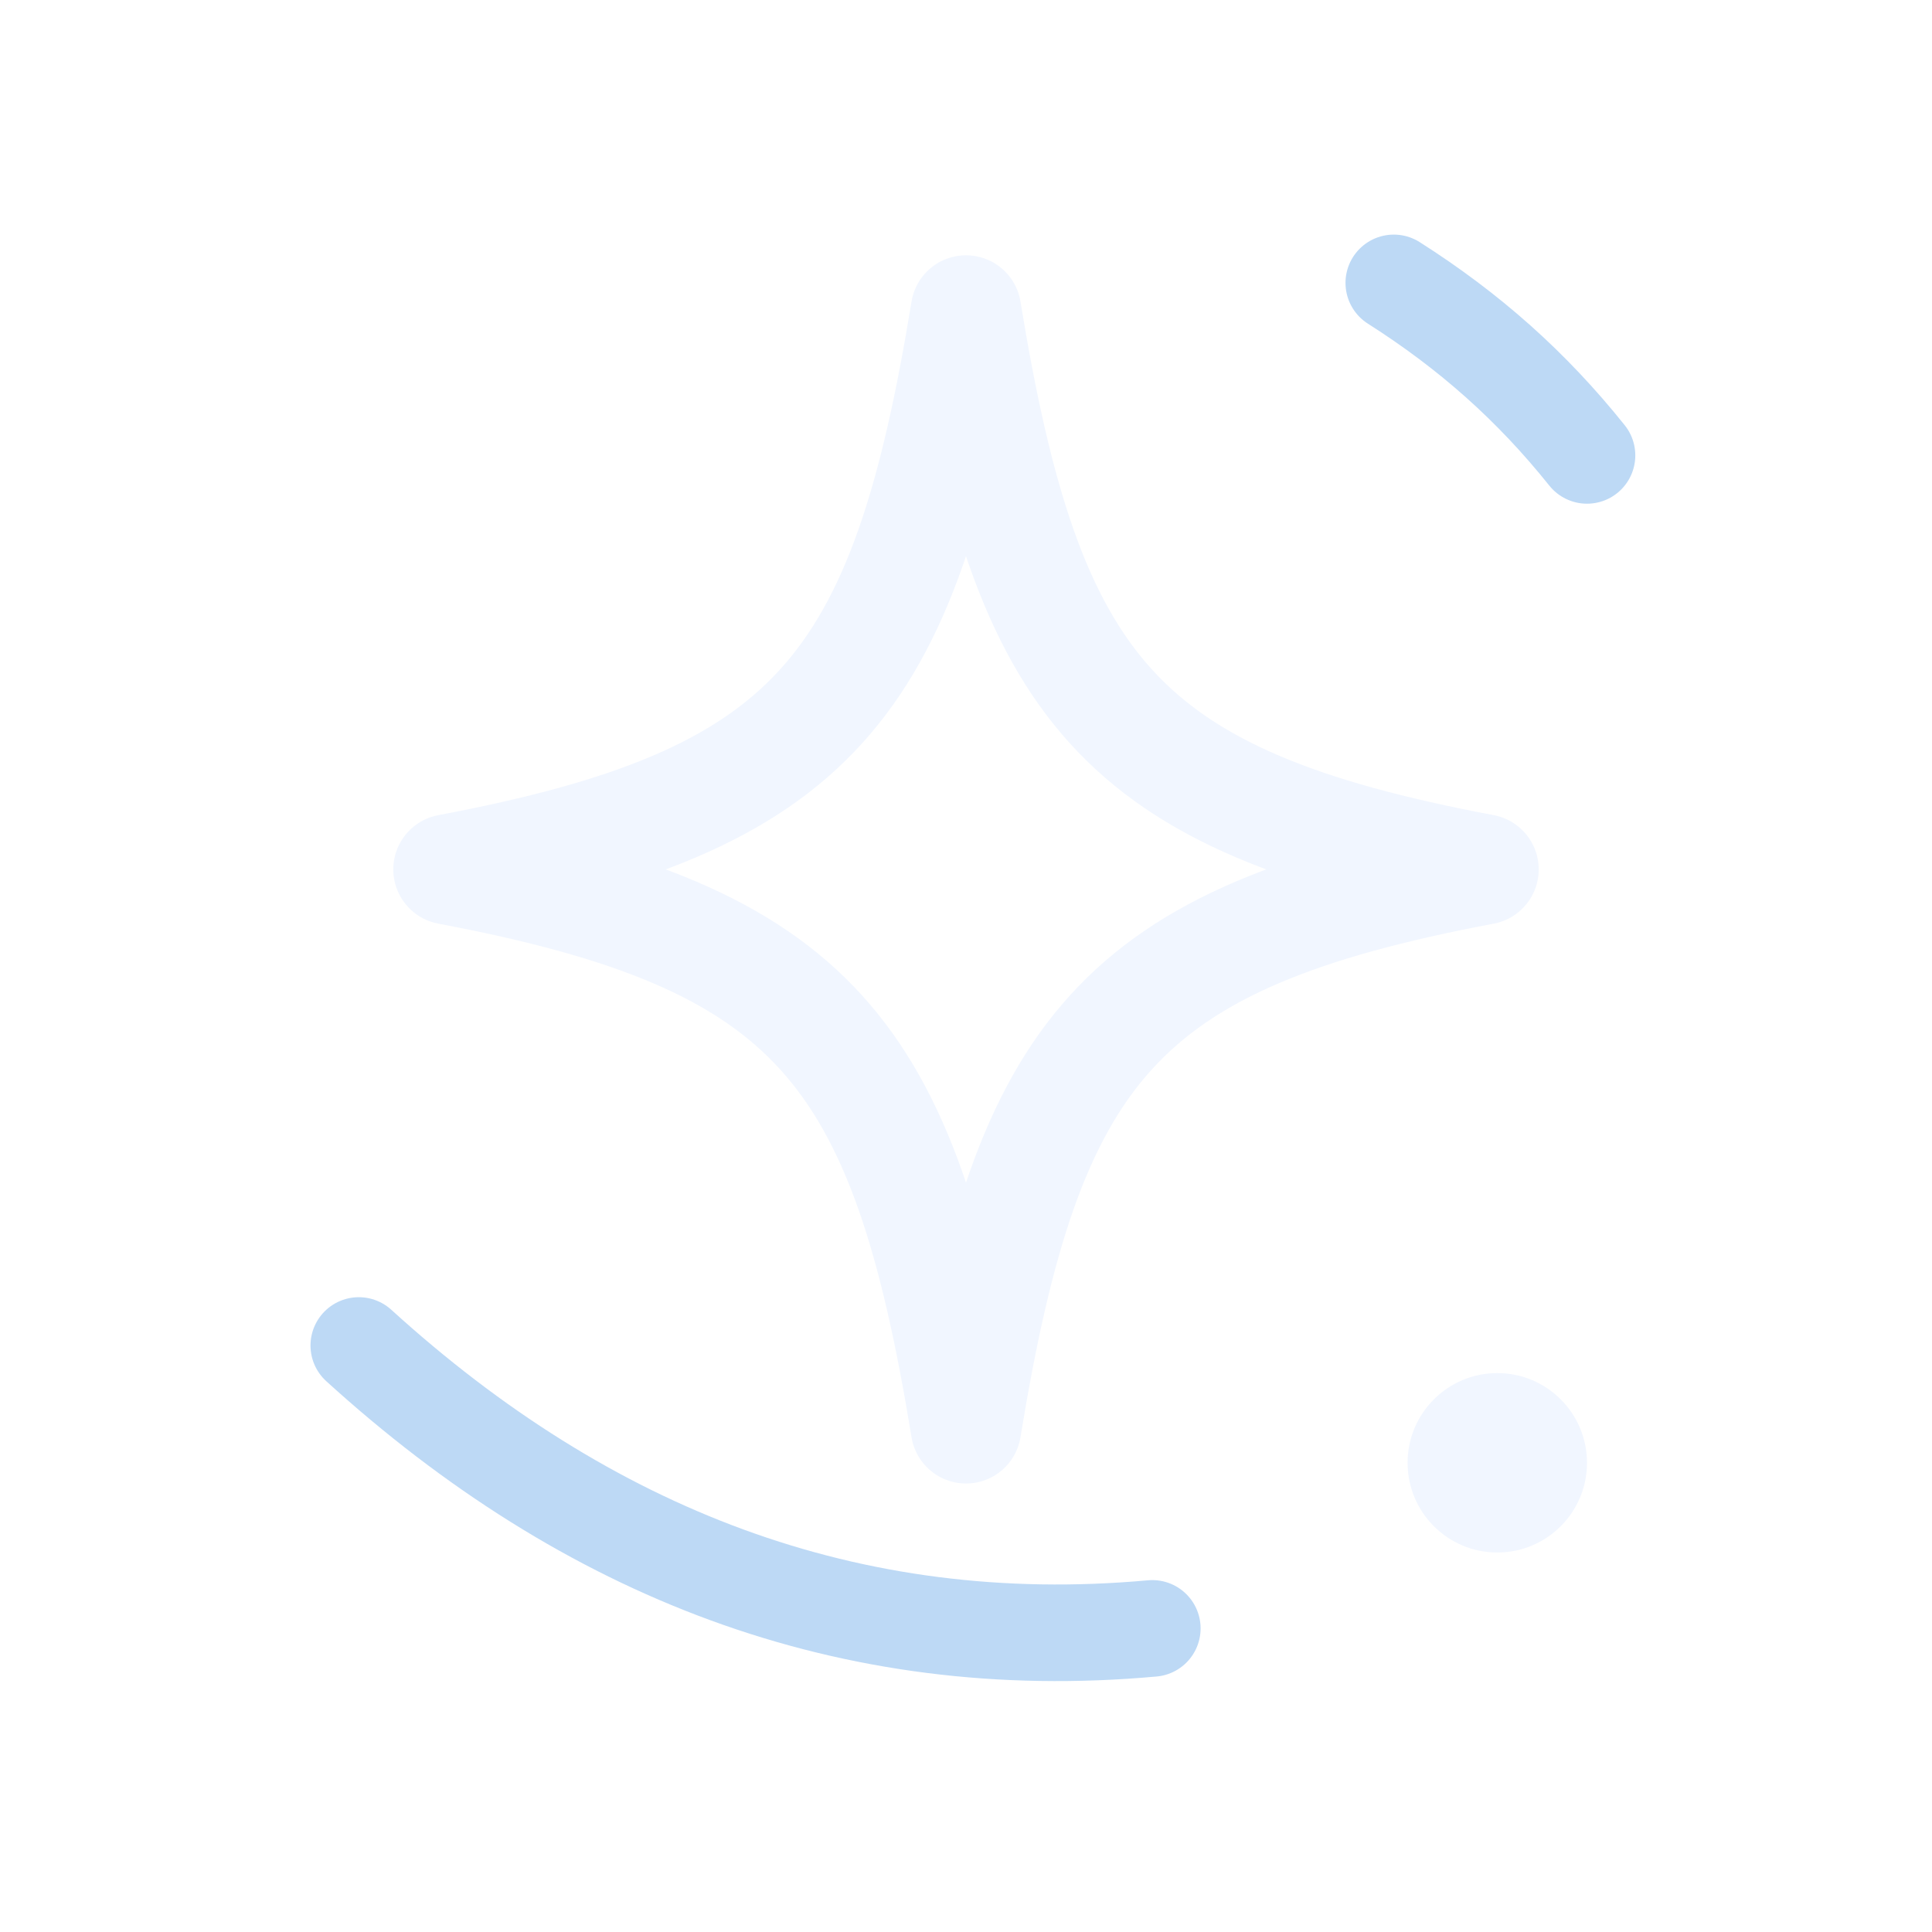
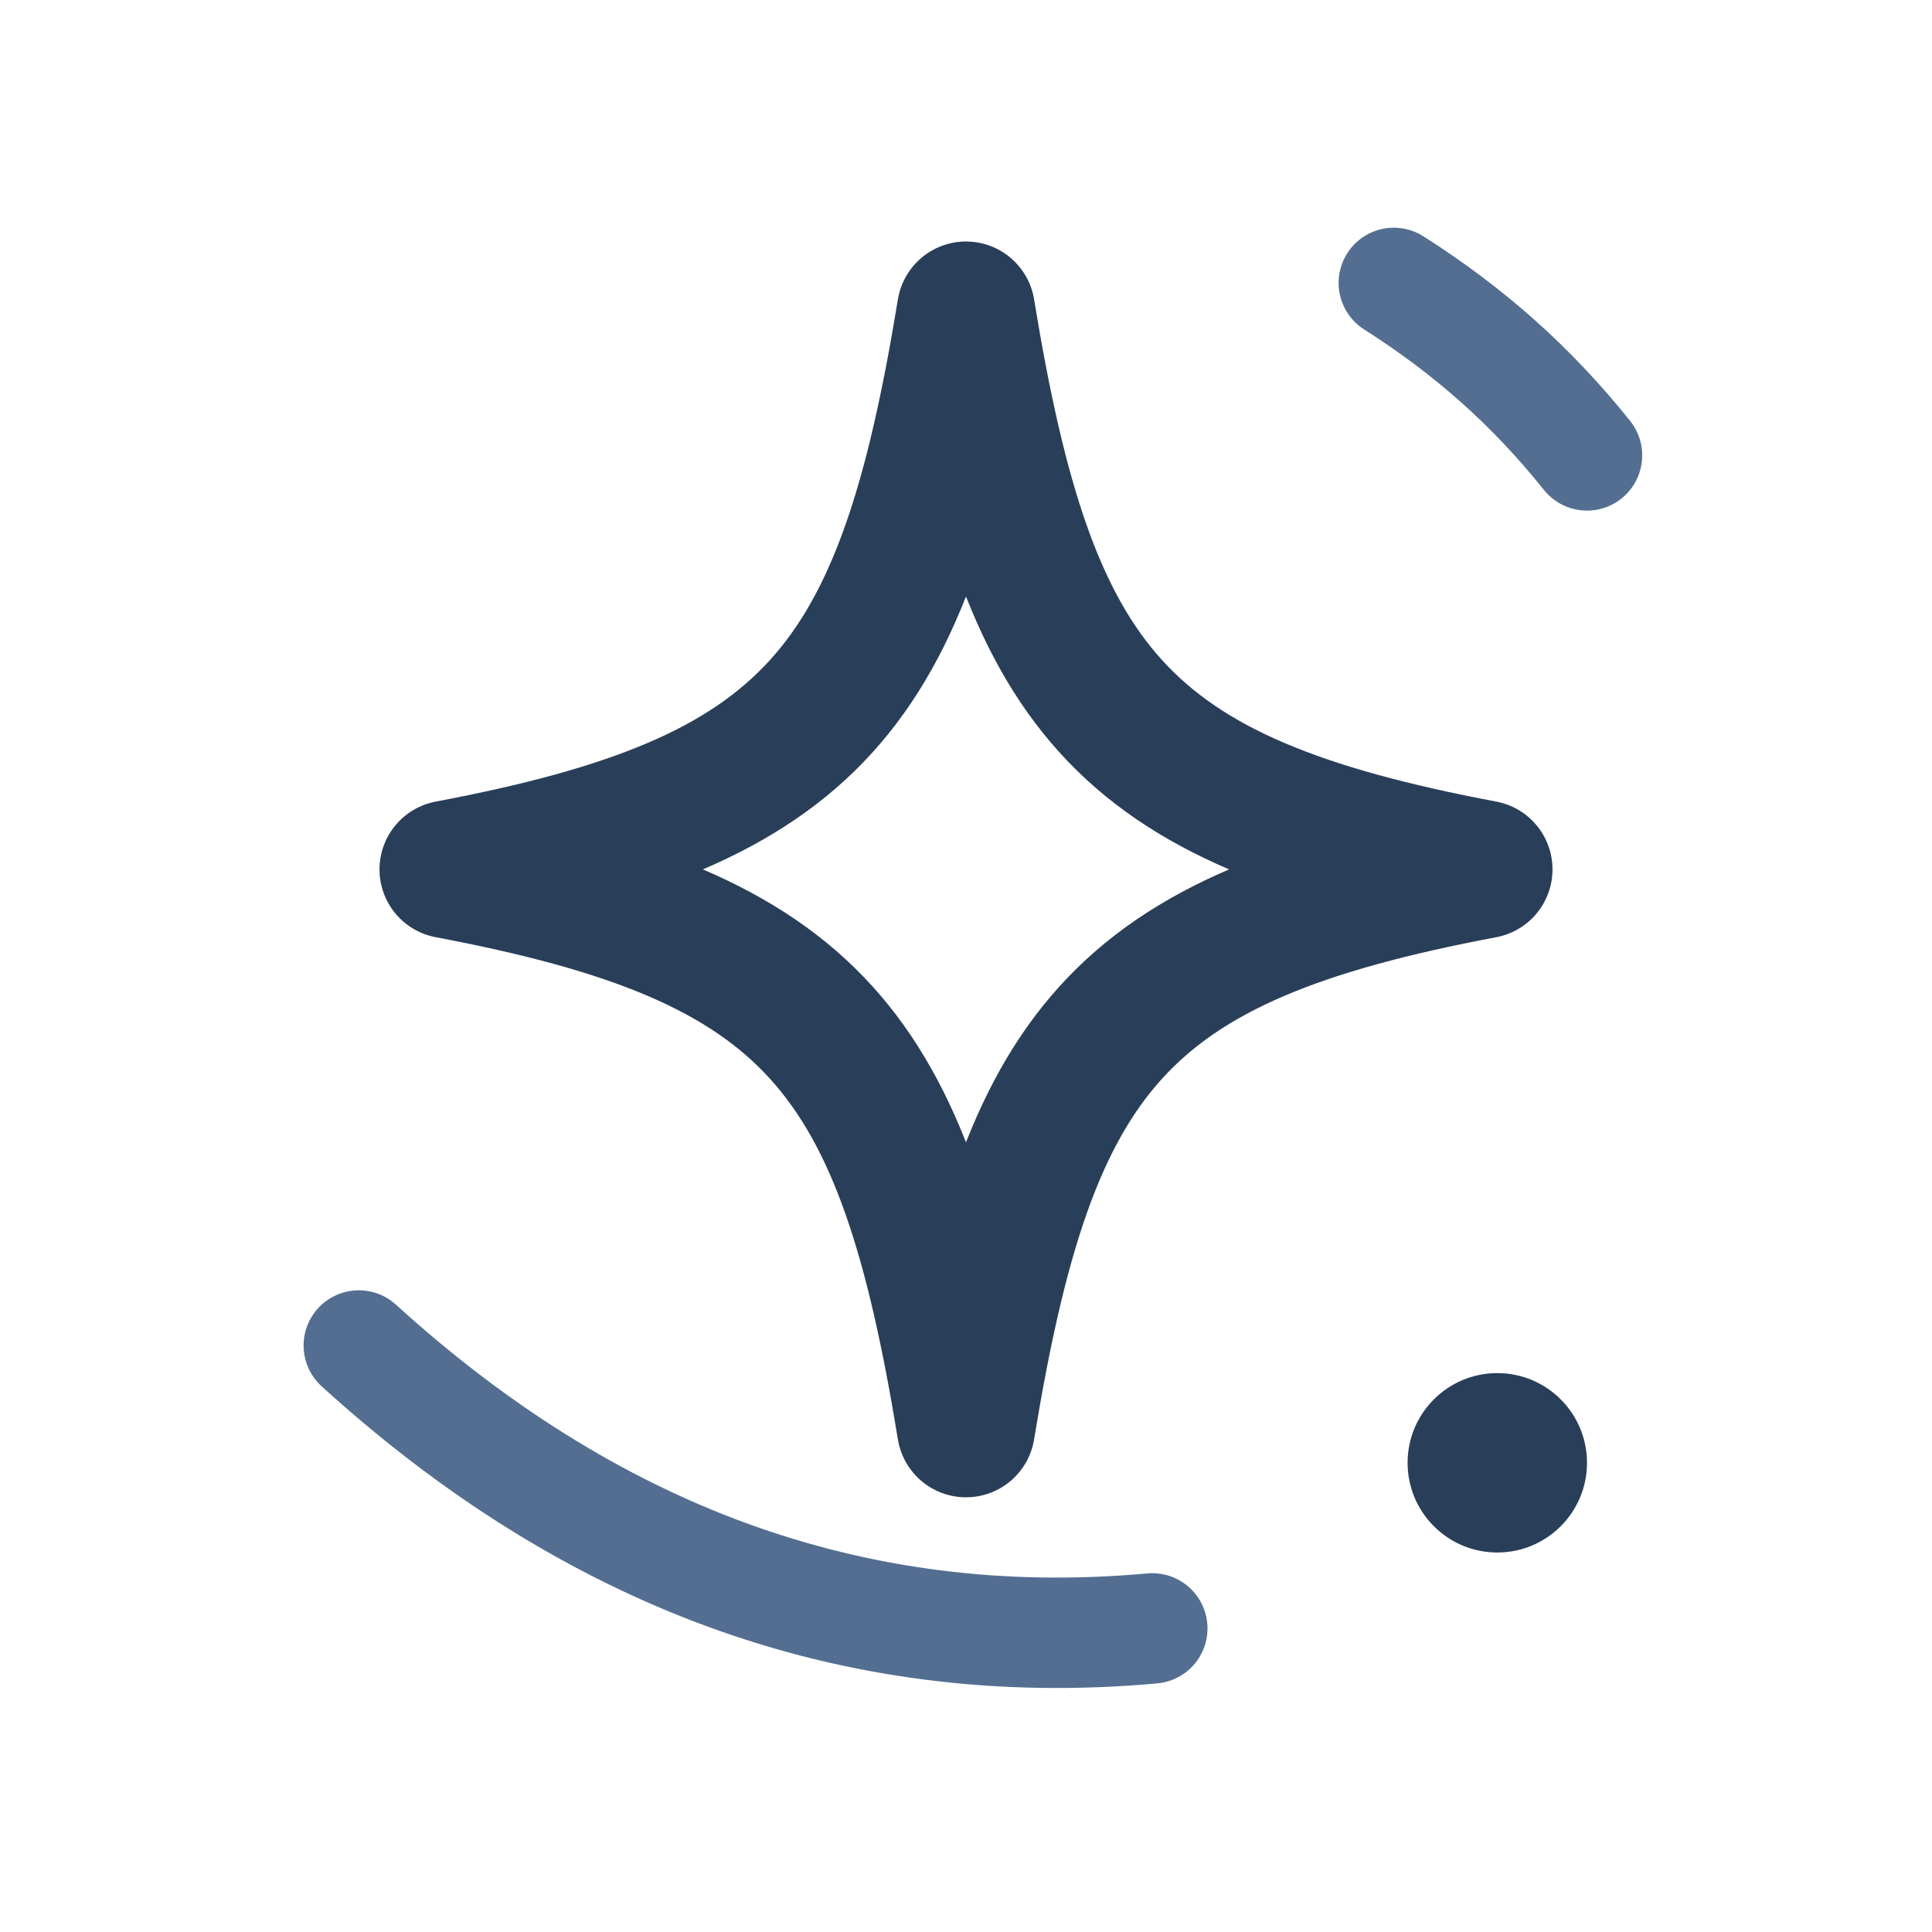
<svg xmlns="http://www.w3.org/2000/svg" width="28" height="28" viewBox="0 0 28 28" fill="none">
-   <path d="M14 4.5c.9 5.5 2.2 7.1 7.5 8.1-5.3 1-6.6 2.6-7.5 8.1-.9-5.5-2.2-7.1-7.5-8.1 5.3-1 6.6-2.6 7.5-8.1Z" stroke="#F1F6FF" stroke-width="1.6" stroke-linejoin="round" />
-   <path d="M5.2 19.5c3.3 3 7.1 4.5 11.5 4.1M20.2 4.1c1.1.7 2 1.5 2.8 2.5" stroke="#BDD9F5" stroke-width="1.4" stroke-linecap="round" />
-   <circle cx="21.7" cy="21.2" r="1.3" fill="#F1F6FF" />
+   <path d="M14 4.5c.9 5.5 2.2 7.1 7.5 8.1-5.3 1-6.6 2.6-7.5 8.1-.9-5.5-2.2-7.1-7.5-8.1 5.3-1 6.6-2.6 7.5-8.1Z" stroke="#293E59" stroke-width="2" stroke-linejoin="round" />
+   <path d="M5.2 19.5c3.3 3 7.1 4.5 11.5 4.1M20.2 4.1c1.1.7 2 1.5 2.8 2.5" stroke="#536E90" stroke-width="1.6" stroke-linecap="round" />
+   <circle cx="21.7" cy="21.2" r="1.3" fill="#293E59" />
</svg>
